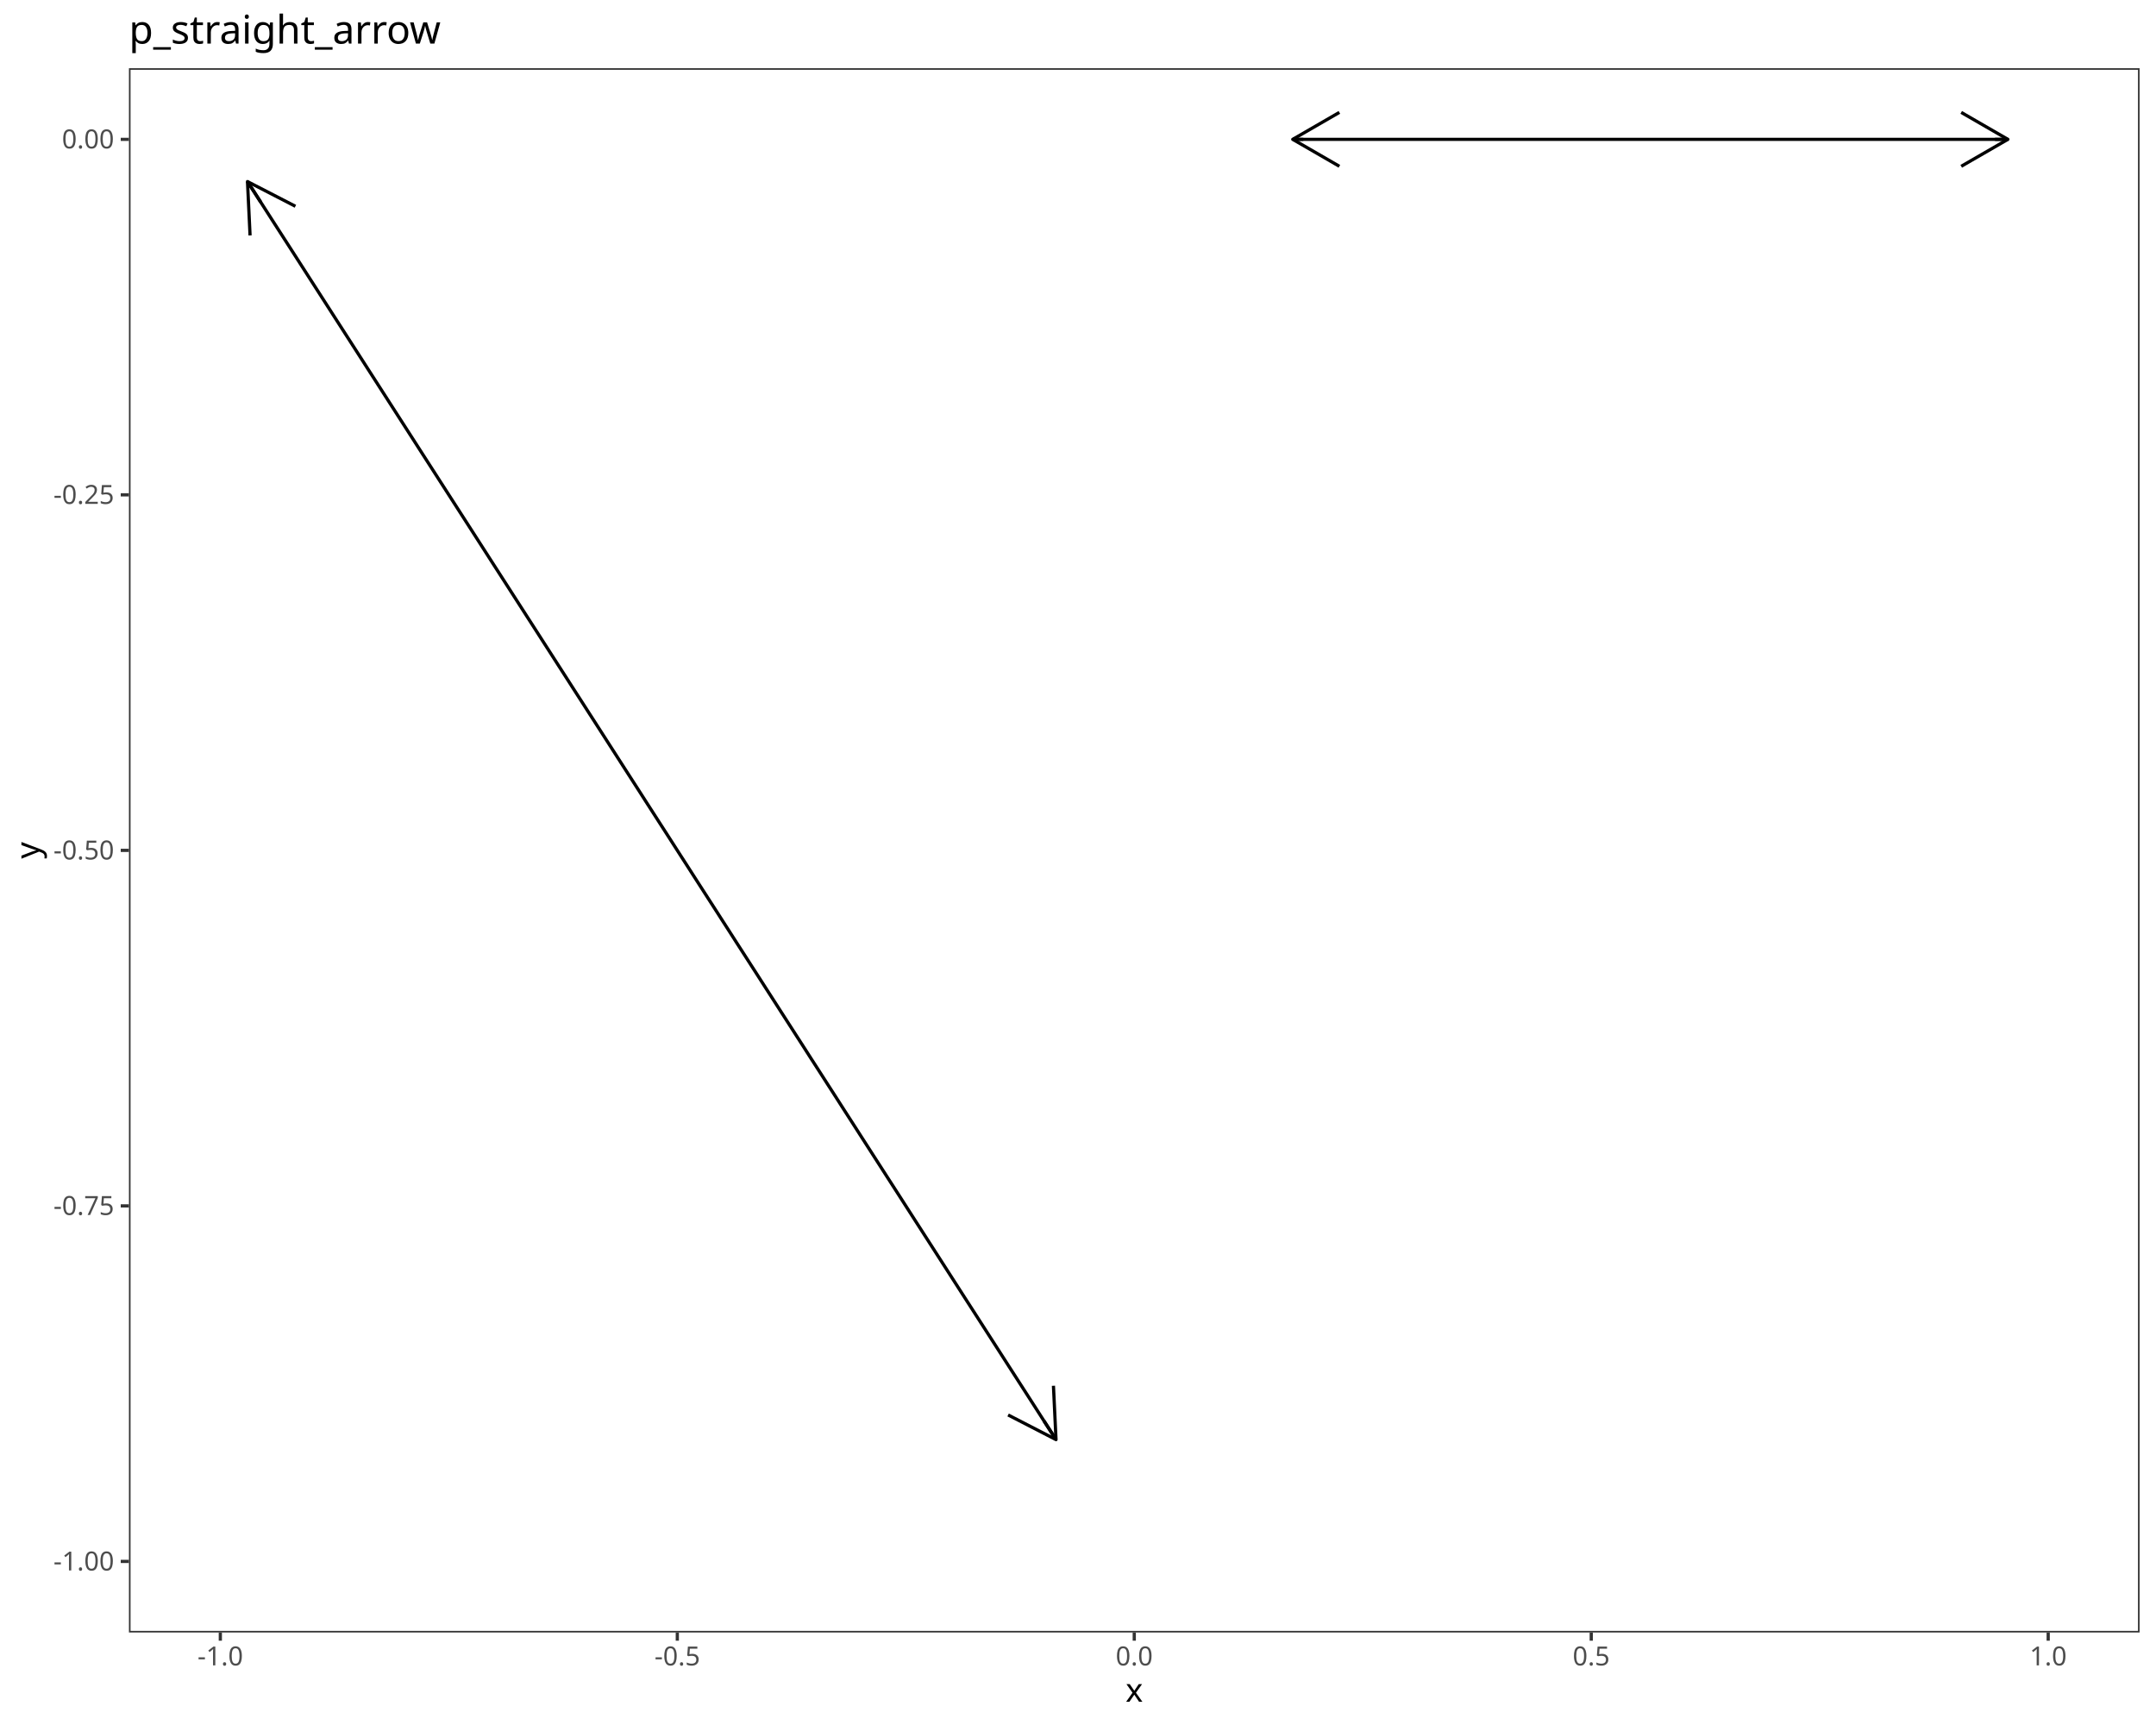
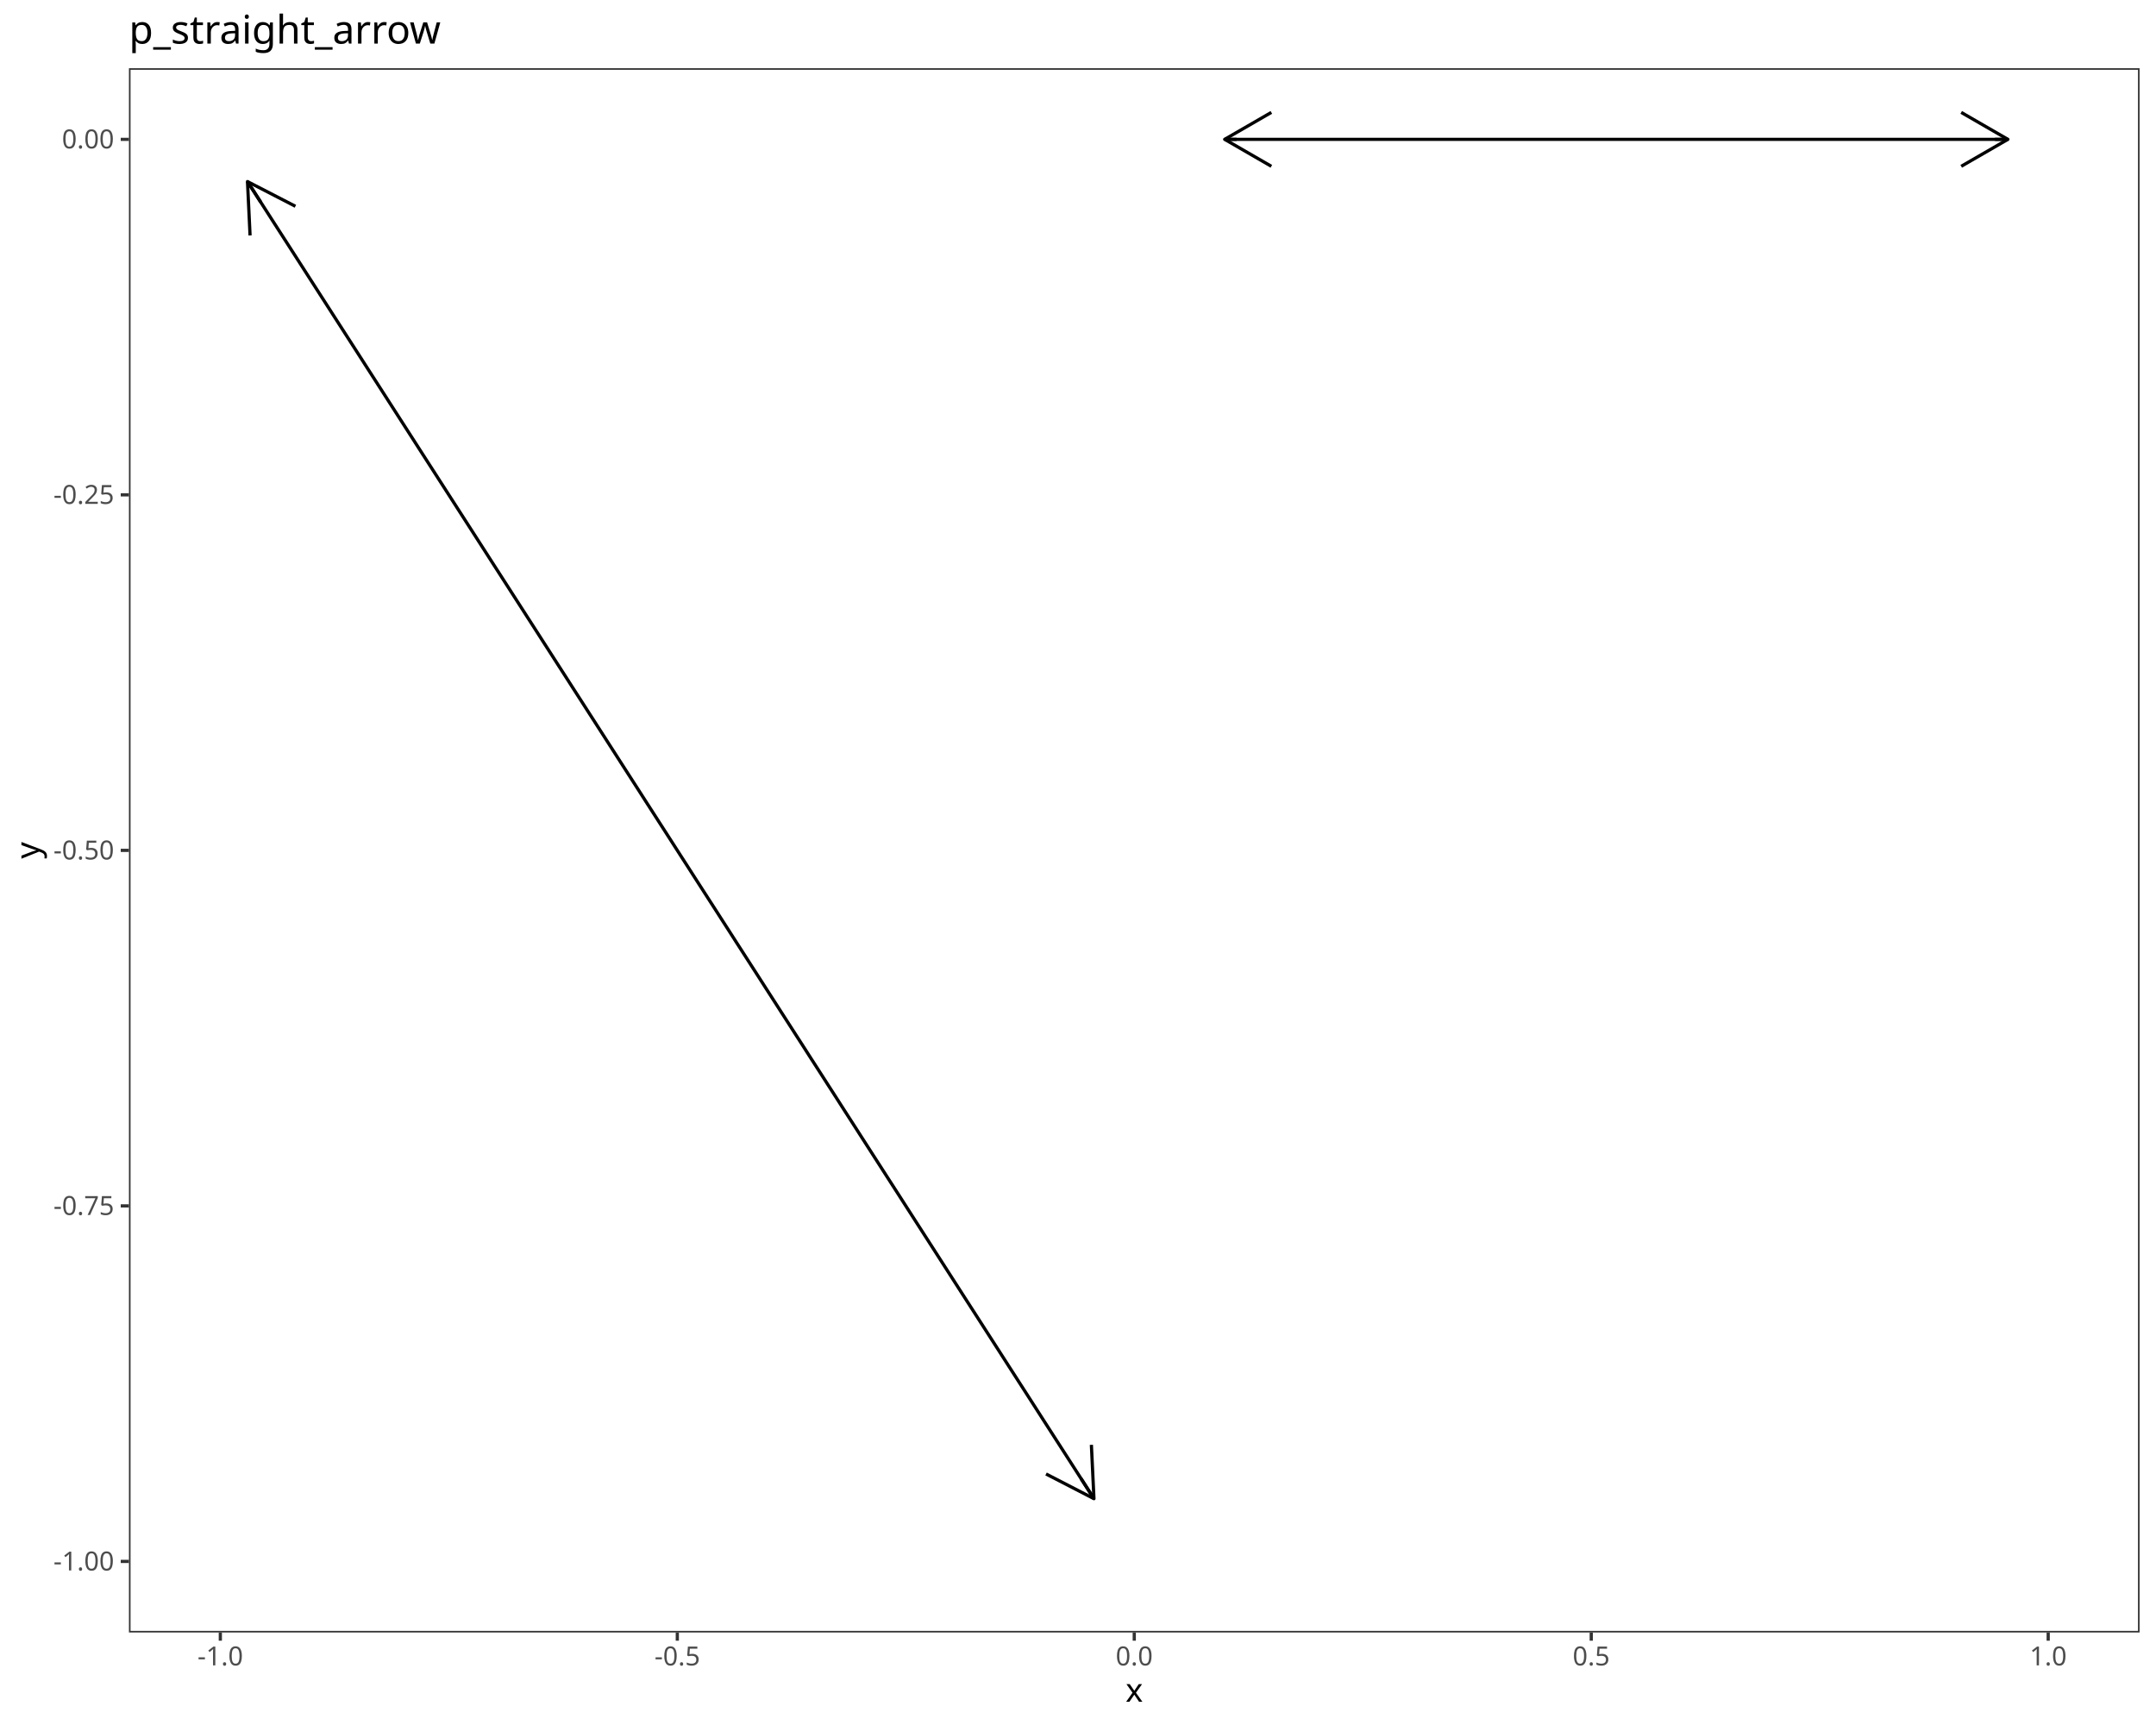
<svg xmlns="http://www.w3.org/2000/svg" class="svglite" data-engine-version="2.0" width="720.00pt" height="576.00pt" viewBox="0 0 720.00 576.00">
  <defs>
    <style type="text/css">
    .svglite line, .svglite polyline, .svglite polygon, .svglite path, .svglite rect, .svglite circle {
      fill: none;
      stroke: #000000;
      stroke-linecap: round;
      stroke-linejoin: round;
      stroke-miterlimit: 10.00;
    }
  </style>
  </defs>
  <rect width="100%" height="100%" style="stroke: none; fill: #FFFFFF;" />
  <defs>
    <clipPath id="cpMC4wMHw3MjAuMDB8MC4wMHw1NzYuMDA=">
      <rect x="0.00" y="0.00" width="720.00" height="576.00" />
    </clipPath>
  </defs>
  <g clip-path="url(#cpMC4wMHw3MjAuMDB8MC4wMHw1NzYuMDA=)">
    <rect x="0.00" y="0.00" width="720.00" height="576.00" style="stroke-width: 1.07; stroke: #FFFFFF; fill: #FFFFFF;" />
  </g>
  <defs>
    <clipPath id="cpNDMuMDZ8NzE0LjUyfDIyLjc4fDU0NS4xMQ==">
      <rect x="43.06" y="22.78" width="671.46" height="522.33" />
    </clipPath>
  </defs>
  <g clip-path="url(#cpNDMuMDZ8NzE0LjUyfDIyLjc4fDU0NS4xMQ==)">
    <rect x="43.06" y="22.78" width="671.46" height="522.33" style="stroke-width: 1.07; stroke: none; fill: #FFFFFF;" />
-     <polyline points="431.71,46.53 435.24,46.53 438.71,46.53 442.11,46.53 445.45,46.53 448.73,46.53 451.95,46.53 455.11,46.53 458.22,46.53 461.27,46.53 464.27,46.53 467.22,46.53 470.12,46.53 472.98,46.53 475.79,46.53 478.56,46.53 481.29,46.53 483.98,46.53 486.63,46.53 489.25,46.53 491.83,46.53 494.39,46.53 496.91,46.53 499.41,46.53 501.88,46.53 504.33,46.53 506.75,46.53 509.16,46.53 511.55,46.53 513.92,46.53 516.28,46.53 518.63,46.53 520.96,46.53 523.29,46.53 525.61,46.53 527.93,46.53 530.24,46.53 532.55,46.53 534.87,46.53 537.18,46.53 539.50,46.53 541.83,46.53 544.17,46.53 546.51,46.53 548.87,46.53 551.24,46.53 553.63,46.53 556.04,46.53 558.46,46.53 560.91,46.53 563.38,46.53 565.88,46.53 568.41,46.53 570.96,46.53 573.54,46.53 576.16,46.53 578.82,46.53 581.51,46.53 584.23,46.53 587.00,46.53 589.81,46.53 592.67,46.53 595.57,46.53 598.52,46.53 601.52,46.53 604.57,46.53 607.68,46.53 610.84,46.53 614.06,46.53 617.34,46.53 620.68,46.53 624.08,46.53 627.55,46.53 631.09,46.53 634.69,46.53 638.37,46.53 642.11,46.53 645.93,46.53 649.83,46.53 653.81,46.53 657.87,46.53 662.01,46.53 666.23,46.53 670.54,46.53 " style="stroke-width: 1.07; stroke-linecap: butt;" />
-     <polyline points="431.71,46.53 435.24,46.53 " style="stroke-width: 1.07; stroke-linecap: butt;" />
-     <polyline points="447.29,37.53 431.71,46.53 447.29,55.53 " style="stroke-width: 1.07; stroke-linecap: butt;" />
+     <polyline points="408.98,46.53 412.96,46.53 416.86,46.53 420.68,46.53 424.43,46.53 428.10,46.53 431.71,46.53 435.24,46.53 438.71,46.53 442.11,46.53 445.45,46.53 448.73,46.53 451.95,46.53 455.11,46.53 458.22,46.53 461.27,46.53 464.27,46.53 467.22,46.53 470.12,46.53 472.98,46.53 475.79,46.53 478.56,46.53 481.29,46.53 483.98,46.53 486.63,46.53 489.25,46.53 491.83,46.53 494.39,46.53 496.91,46.53 499.41,46.53 501.88,46.53 504.33,46.53 506.75,46.53 509.16,46.53 511.55,46.53 513.92,46.53 516.28,46.53 518.63,46.53 520.96,46.53 523.29,46.53 525.61,46.53 527.93,46.53 530.24,46.53 532.55,46.53 534.87,46.53 537.18,46.53 539.50,46.53 541.83,46.53 544.17,46.53 546.51,46.53 548.87,46.53 551.24,46.53 553.63,46.53 556.04,46.53 558.46,46.53 560.91,46.53 563.38,46.53 565.88,46.53 568.41,46.53 570.96,46.53 573.54,46.53 576.16,46.53 578.82,46.53 581.51,46.53 584.23,46.53 587.00,46.53 589.81,46.53 592.67,46.53 595.57,46.53 598.52,46.53 601.52,46.53 604.57,46.53 607.68,46.53 610.84,46.53 614.06,46.53 617.34,46.53 620.68,46.53 624.08,46.53 627.55,46.53 631.09,46.53 634.69,46.53 638.37,46.53 642.11,46.53 645.93,46.53 649.83,46.53 653.81,46.53 657.87,46.53 662.01,46.53 666.23,46.53 670.54,46.53 " style="stroke-width: 1.07; stroke-linecap: butt;" />
+     <polyline points="408.98,46.53 412.96,46.53 " style="stroke-width: 1.07; stroke-linecap: butt;" />
+     <polyline points="424.57,37.53 408.98,46.53 424.57,55.53 " style="stroke-width: 1.07; stroke-linecap: butt;" />
    <polyline points="666.23,46.53 670.54,46.53 " style="stroke-width: 1.07; stroke-linecap: butt;" />
    <polyline points="654.95,55.53 670.54,46.53 654.95,37.53 " style="stroke-width: 1.07; stroke-linecap: butt;" />
-     <polyline points="352.66,480.71 348.60,474.40 344.63,468.21 340.73,462.15 336.90,456.20 333.16,450.37 329.48,444.65 325.88,439.05 322.34,433.55 318.87,428.15 315.47,422.86 312.13,417.66 308.85,412.56 305.63,407.55 302.47,402.63 299.37,397.80 296.31,393.05 293.31,388.38 290.36,383.79 287.46,379.28 284.61,374.84 281.79,370.46 279.03,366.15 276.30,361.91 273.61,357.72 270.95,353.60 268.34,349.52 265.75,345.50 263.20,341.53 260.67,337.60 258.18,333.72 255.70,329.87 253.26,326.06 250.83,322.29 248.42,318.54 246.03,314.83 243.66,311.13 241.30,307.46 238.96,303.81 236.62,300.18 234.29,296.56 231.97,292.95 229.66,289.35 227.34,285.75 225.03,282.15 222.72,278.55 220.40,274.95 218.08,271.34 215.75,267.72 213.42,264.08 211.07,260.43 208.71,256.76 206.34,253.07 203.95,249.35 201.55,245.61 199.12,241.83 196.67,238.03 194.20,234.18 191.70,230.30 189.18,226.37 186.62,222.39 184.04,218.37 181.42,214.30 178.77,210.17 176.08,205.99 173.35,201.74 170.58,197.43 167.77,193.06 164.91,188.62 162.01,184.10 159.06,179.51 156.06,174.84 153.01,170.10 149.90,165.26 146.74,160.35 143.52,155.34 140.24,150.24 136.90,145.04 133.50,139.75 130.03,134.35 126.50,128.85 122.89,123.24 119.22,117.52 115.47,111.69 111.65,105.75 107.75,99.68 103.77,93.49 99.72,87.18 95.58,80.74 91.35,74.17 87.05,67.47 82.65,60.63 " style="stroke-width: 1.07; stroke-linecap: butt;" />
-     <polyline points="352.66,480.71 348.60,474.40 " style="stroke-width: 1.07; stroke-linecap: butt;" />
-     <polyline points="336.66,472.47 352.66,480.71 351.80,462.73 " style="stroke-width: 1.07; stroke-linecap: butt;" />
+     <polyline points="365.33,500.43 361.02,493.72 356.80,487.15 352.66,480.71 348.60,474.40 344.63,468.21 340.73,462.15 336.90,456.20 333.16,450.37 329.48,444.65 325.88,439.05 322.34,433.55 318.87,428.15 315.47,422.86 312.13,417.66 308.85,412.56 305.63,407.55 302.47,402.63 299.37,397.80 296.31,393.05 293.31,388.38 290.36,383.79 287.46,379.28 284.61,374.84 281.79,370.46 279.03,366.15 276.30,361.91 273.61,357.72 270.95,353.60 268.34,349.52 265.75,345.50 263.20,341.53 260.67,337.60 258.18,333.72 255.70,329.87 253.26,326.06 250.83,322.29 248.42,318.54 246.03,314.83 243.66,311.13 241.30,307.46 238.96,303.81 236.62,300.18 234.29,296.56 231.97,292.95 229.66,289.35 227.34,285.75 225.03,282.15 222.72,278.55 220.40,274.95 218.08,271.34 215.75,267.72 213.42,264.08 211.07,260.43 208.71,256.76 206.34,253.07 203.95,249.35 201.55,245.61 199.12,241.83 196.67,238.03 194.20,234.18 191.70,230.30 189.18,226.37 186.62,222.39 184.04,218.37 181.42,214.30 178.77,210.17 176.08,205.99 173.35,201.74 170.58,197.43 167.77,193.06 164.91,188.62 162.01,184.10 159.06,179.51 156.06,174.84 153.01,170.10 149.90,165.26 146.74,160.35 143.52,155.34 140.24,150.24 136.90,145.04 133.50,139.75 130.03,134.35 126.50,128.85 122.89,123.24 119.22,117.52 115.47,111.69 111.65,105.75 107.75,99.68 103.77,93.49 99.72,87.18 95.58,80.74 91.35,74.17 87.05,67.47 82.65,60.63 " style="stroke-width: 1.07; stroke-linecap: butt;" />
+     <polyline points="365.33,500.43 361.02,493.72 " style="stroke-width: 1.07; stroke-linecap: butt;" />
+     <polyline points="349.33,492.18 365.33,500.43 364.47,482.45 " style="stroke-width: 1.07; stroke-linecap: butt;" />
    <polyline points="87.05,67.47 82.65,60.63 " style="stroke-width: 1.07; stroke-linecap: butt;" />
    <polyline points="98.65,68.88 82.65,60.63 83.51,78.61 " style="stroke-width: 1.07; stroke-linecap: butt;" />
    <rect x="43.06" y="22.78" width="671.46" height="522.33" style="stroke-width: 1.07; stroke: #333333;" />
  </g>
  <g clip-path="url(#cpMC4wMHw3MjAuMDB8MC4wMHw1NzYuMDA=)">
    <text x="38.13" y="524.40" text-anchor="end" style="font-size: 8.80px; fill: #4D4D4D; font-family: sans;" textLength="20.06px" lengthAdjust="spacingAndGlyphs">-1.00</text>
    <text x="38.13" y="405.69" text-anchor="end" style="font-size: 8.80px; fill: #4D4D4D; font-family: sans;" textLength="20.06px" lengthAdjust="spacingAndGlyphs">-0.75</text>
    <text x="38.13" y="286.98" text-anchor="end" style="font-size: 8.80px; fill: #4D4D4D; font-family: sans;" textLength="20.06px" lengthAdjust="spacingAndGlyphs">-0.50</text>
    <text x="38.13" y="168.26" text-anchor="end" style="font-size: 8.80px; fill: #4D4D4D; font-family: sans;" textLength="20.06px" lengthAdjust="spacingAndGlyphs">-0.25</text>
    <text x="38.13" y="49.55" text-anchor="end" style="font-size: 8.80px; fill: #4D4D4D; font-family: sans;" textLength="17.13px" lengthAdjust="spacingAndGlyphs">0.00</text>
    <polyline points="40.32,521.37 43.06,521.37 " style="stroke-width: 1.07; stroke: #333333; stroke-linecap: butt;" />
    <polyline points="40.32,402.66 43.06,402.66 " style="stroke-width: 1.07; stroke: #333333; stroke-linecap: butt;" />
    <polyline points="40.32,283.95 43.06,283.95 " style="stroke-width: 1.07; stroke: #333333; stroke-linecap: butt;" />
    <polyline points="40.32,165.24 43.06,165.24 " style="stroke-width: 1.07; stroke: #333333; stroke-linecap: butt;" />
    <polyline points="40.32,46.53 43.06,46.53 " style="stroke-width: 1.07; stroke: #333333; stroke-linecap: butt;" />
    <polyline points="73.58,547.85 73.58,545.11 " style="stroke-width: 1.07; stroke: #333333; stroke-linecap: butt;" />
    <polyline points="226.19,547.85 226.19,545.11 " style="stroke-width: 1.07; stroke: #333333; stroke-linecap: butt;" />
    <polyline points="378.79,547.85 378.79,545.11 " style="stroke-width: 1.07; stroke: #333333; stroke-linecap: butt;" />
    <polyline points="531.40,547.85 531.40,545.11 " style="stroke-width: 1.07; stroke: #333333; stroke-linecap: butt;" />
    <polyline points="684.00,547.85 684.00,545.11 " style="stroke-width: 1.07; stroke: #333333; stroke-linecap: butt;" />
    <text x="73.58" y="556.10" text-anchor="middle" style="font-size: 8.80px; fill: #4D4D4D; font-family: sans;" textLength="15.16px" lengthAdjust="spacingAndGlyphs">-1.0</text>
    <text x="226.19" y="556.10" text-anchor="middle" style="font-size: 8.80px; fill: #4D4D4D; font-family: sans;" textLength="15.16px" lengthAdjust="spacingAndGlyphs">-0.5</text>
    <text x="378.79" y="556.10" text-anchor="middle" style="font-size: 8.80px; fill: #4D4D4D; font-family: sans;" textLength="12.23px" lengthAdjust="spacingAndGlyphs">0.0</text>
    <text x="531.40" y="556.10" text-anchor="middle" style="font-size: 8.80px; fill: #4D4D4D; font-family: sans;" textLength="12.23px" lengthAdjust="spacingAndGlyphs">0.5</text>
    <text x="684.00" y="556.10" text-anchor="middle" style="font-size: 8.80px; fill: #4D4D4D; font-family: sans;" textLength="12.23px" lengthAdjust="spacingAndGlyphs">1.0</text>
    <text x="378.79" y="568.24" text-anchor="middle" style="font-size: 11.00px; font-family: sans;" textLength="5.50px" lengthAdjust="spacingAndGlyphs">x</text>
    <text transform="translate(13.05,283.95) rotate(-90)" text-anchor="middle" style="font-size: 11.00px; font-family: sans;" textLength="5.50px" lengthAdjust="spacingAndGlyphs">y</text>
    <text x="43.06" y="14.56" style="font-size: 13.20px; font-family: sans;" textLength="98.33px" lengthAdjust="spacingAndGlyphs">p_straight_arrow</text>
  </g>
</svg>
